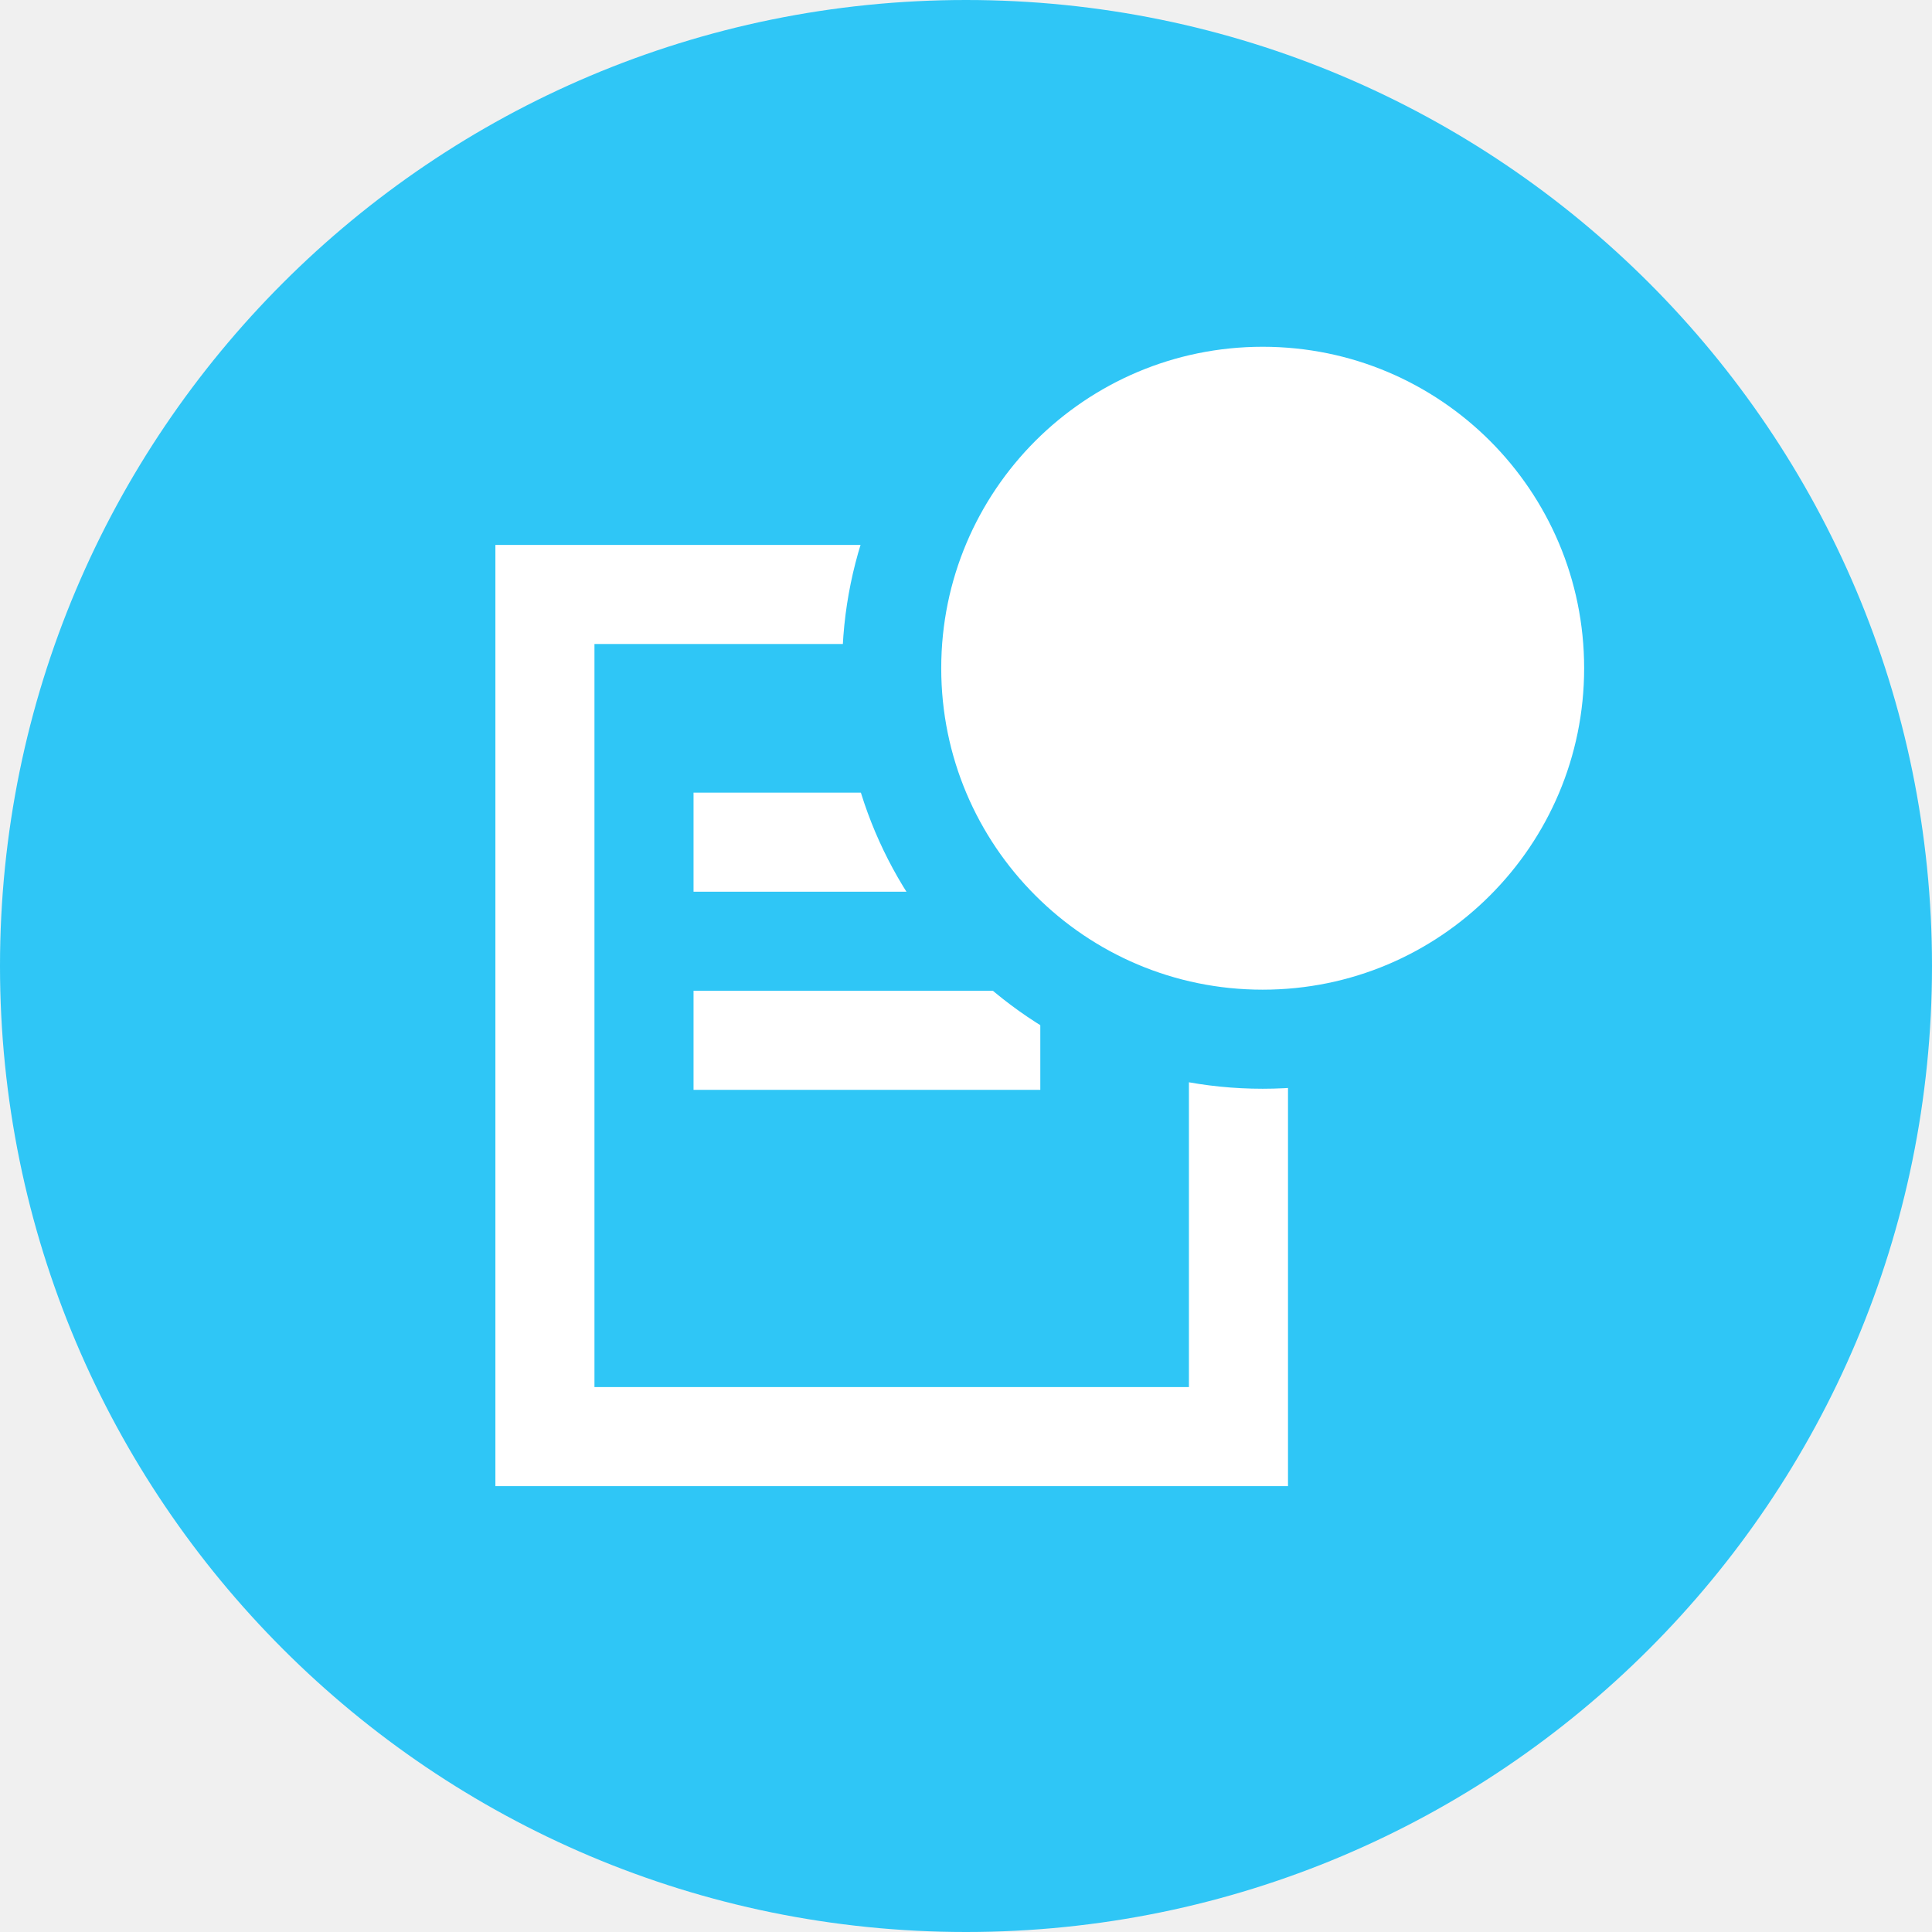
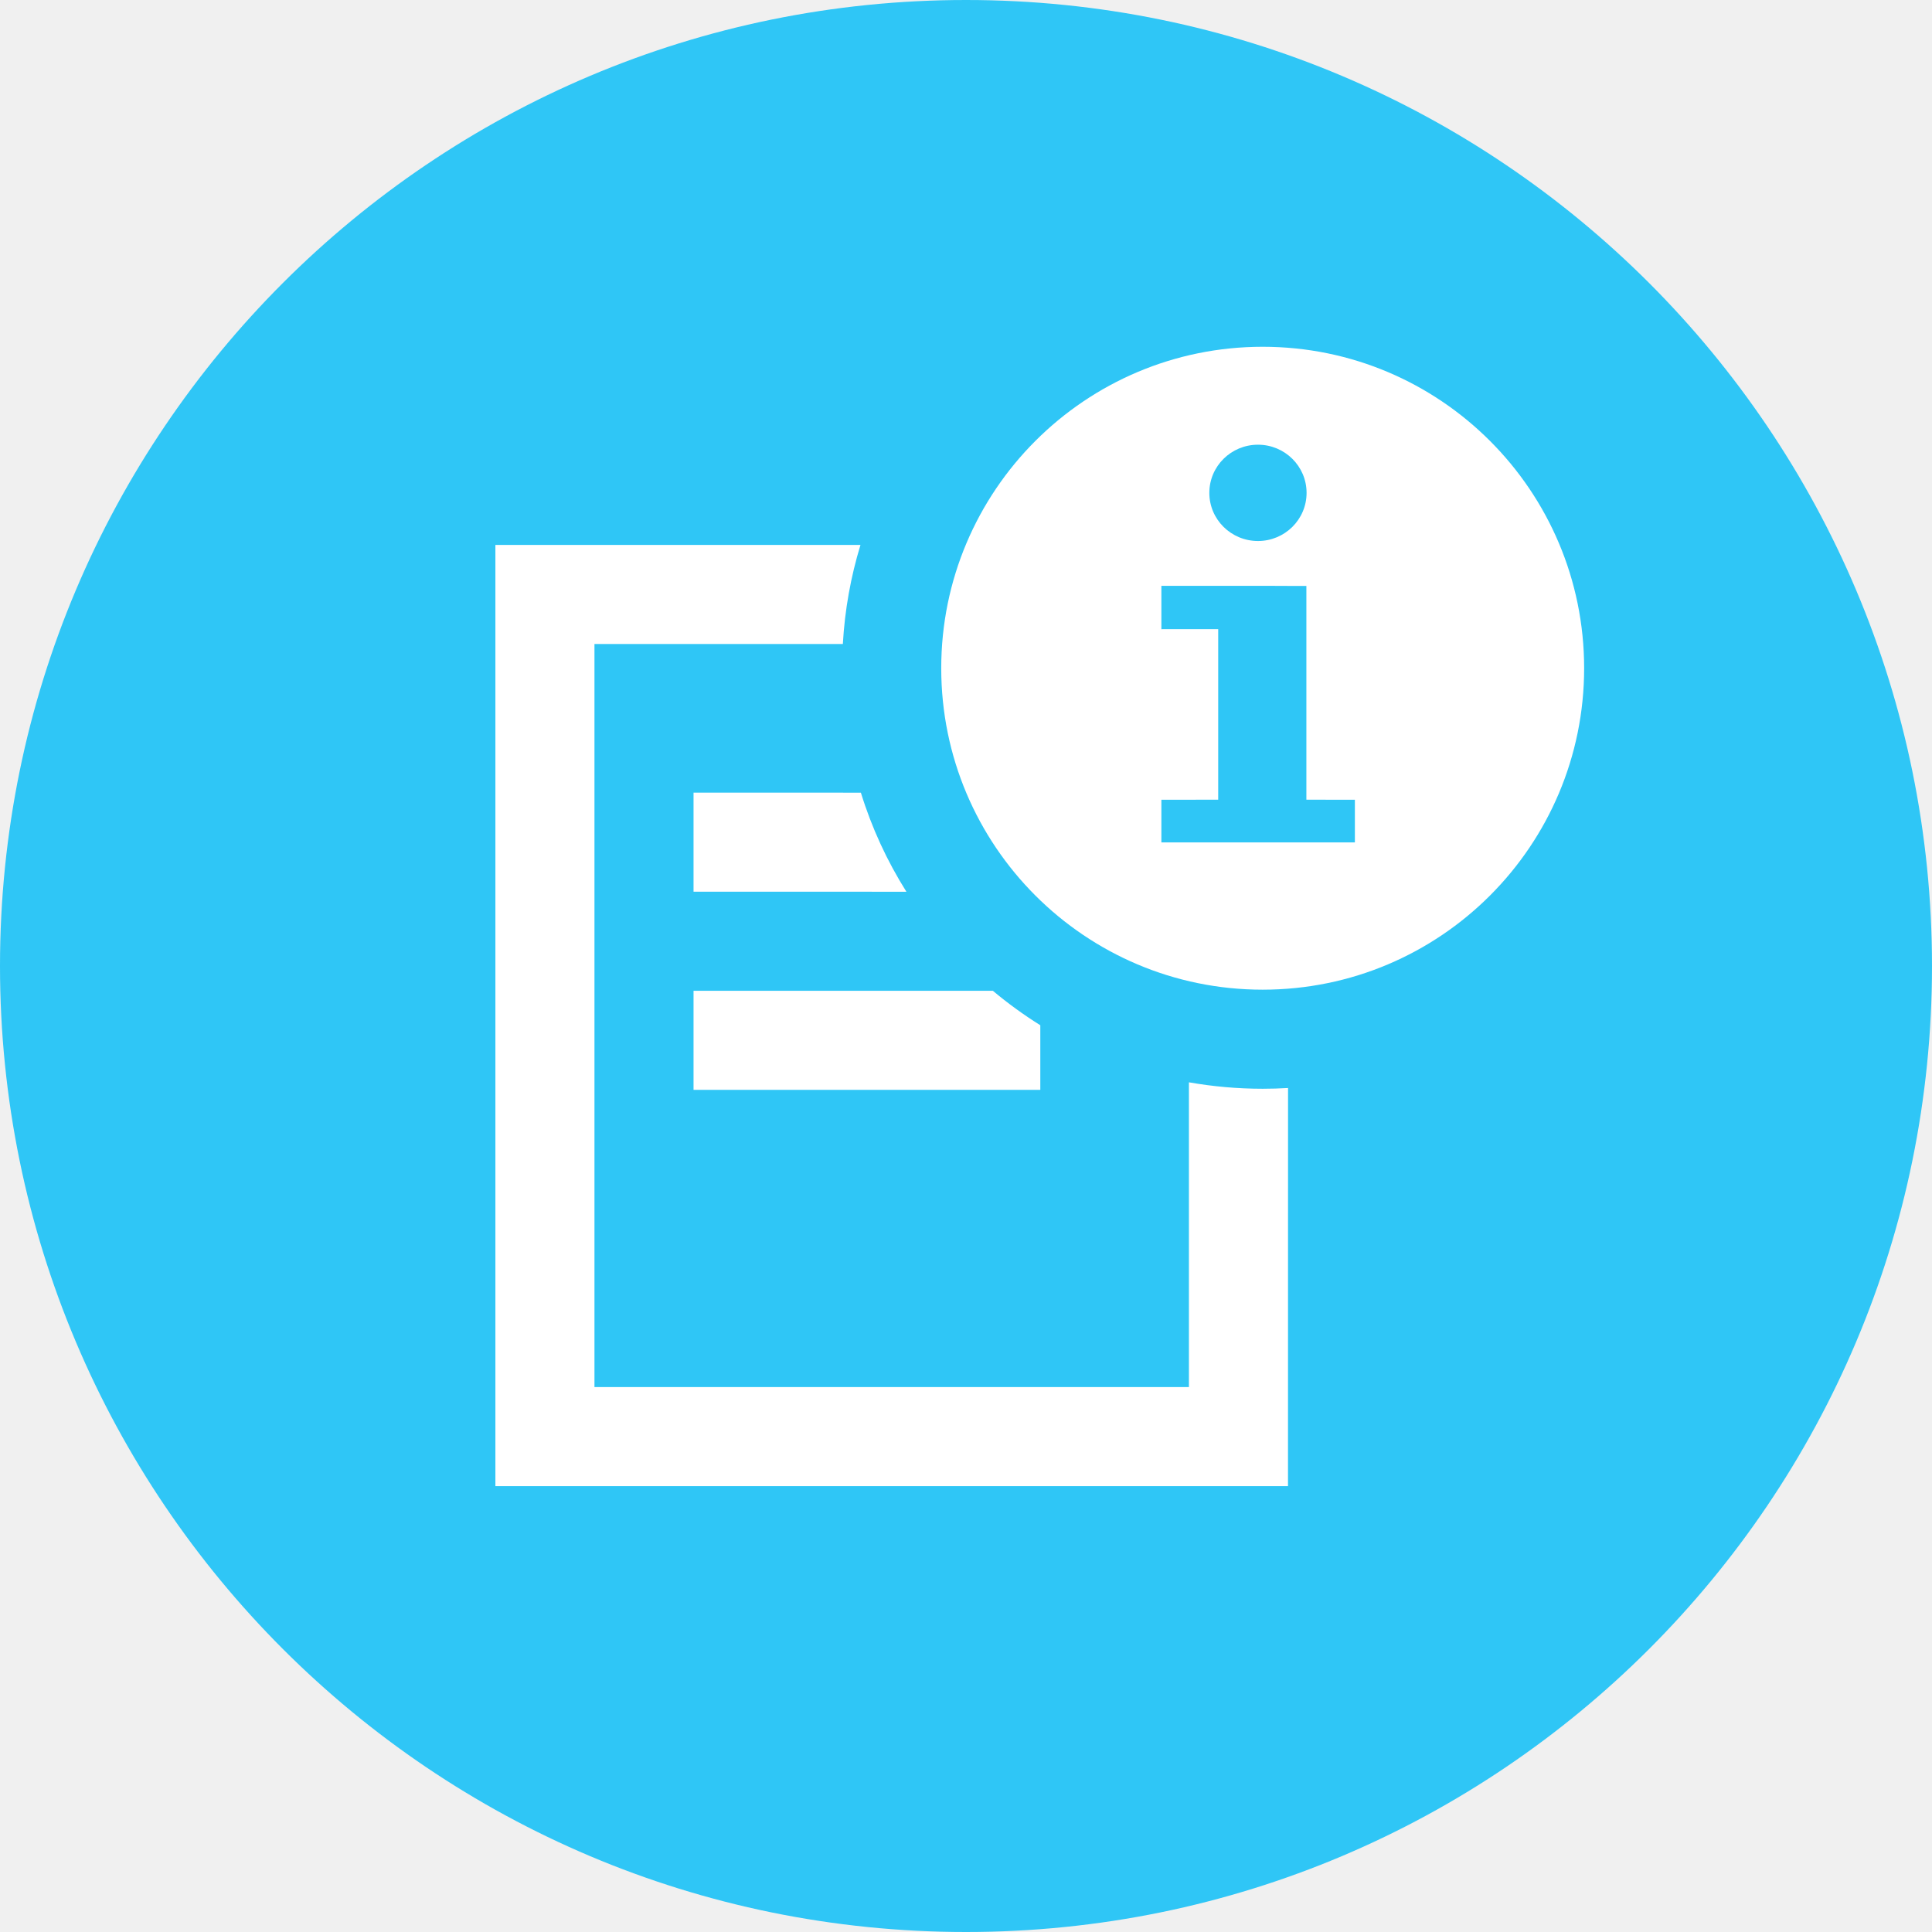
- <svg xmlns="http://www.w3.org/2000/svg" width="39px" height="39px" viewBox="0 0 39 39" version="1.1">
-   <g id="Symbols" stroke="none" stroke-width="1" fill="none" fill-rule="evenodd">
-     <g id="Сущности-CRM-01" transform="translate(-38, -505)">
-       <g id="Group-5" transform="translate(38, 505)">
-         <g id="Icon-Round" fill="#2FC6F6">
-           <circle id="Oval" cx="19.5" cy="19.5" r="19.5" />
-         </g>
-         <g id="Group-4" transform="translate(19, 7)" />
-         <path d="M22,11 L26,15.5 L26,30 L10,30 L10,11 L22,11 Z M21.102,13 L12,13 L12,28 L24,28 L24,16.26 L21.102,13 Z M21,20 L21,22 L14,22 L14,20 L21,20 Z M21,16 L21,18 L14,18 L14,16 L21,16 Z" id="Combined-Shape" fill="#FFFFFF" />
-         <path d="M25.489,6 C23.421,6 21.549,6.838 20.193,8.193 C18.838,9.549 18,11.421 18,13.489 C18,15.557 18.838,17.429 20.194,18.784 C21.549,20.14 23.421,20.978 25.489,20.978 C27.557,20.978 29.429,20.14 30.784,18.784 C32.14,17.429 32.978,15.557 32.978,13.489 C32.978,11.421 32.14,9.549 30.785,8.193 C29.429,6.838 27.557,6 25.489,6 Z" id="Combined-Shape" stroke="#2FC6F6" stroke-width="2" fill="#FFFFFF" fill-rule="nonzero" />
-       </g>
-     </g>
+ <svg xmlns="http://www.w3.org/2000/svg" width="39" height="39" viewBox="0 0 39 39">
+   <g fill="none" fill-rule="evenodd">
+     <circle cx="19.5" cy="19.5" r="19.5" fill="#2FC6F6" />
+     <path fill="#FFFFFF" d="M17.37,11 C17.175,11.638 17.053,12.308 17.014,13 L12,13 L12,28 L24,28 L24,21.848 C24.484,21.933 24.981,21.978 25.489,21.978 C25.661,21.978 25.832,21.973 26.001,21.963 L26,30 L10,30 L10,11 L17.37,11 Z M20.042,20 C20.344,20.254 20.665,20.486 21,20.696 L21,22 L14,22 L14,20 L20.042,20 Z M25.489,7 C29.073,7 31.978,9.905 31.978,13.489 C31.978,17.073 29.073,19.978 25.489,19.978 C21.905,19.978 19,17.073 19,13.489 C19,9.905 21.905,7 25.489,7 Z M17.378,16.001 C17.597,16.712 17.908,17.383 18.297,18.001 L14,18 L14,16 L17.378,16.001 Z M25.738,11.826 L23.444,11.826 L23.444,12.701 L24.591,12.7 L24.591,16.143 L23.444,16.144 L23.444,17.005 L27.35,17.005 L27.35,16.144 L26.371,16.143 L26.371,11.828 L25.738,11.827 L25.738,11.826 Z M25.394,8.977 C24.851,8.977 24.412,9.412 24.412,9.949 C24.412,10.486 24.851,10.921 25.394,10.921 C25.936,10.921 26.375,10.486 26.375,9.949 C26.375,9.412 25.936,8.977 25.394,8.977 Z" />
  </g>
</svg>
